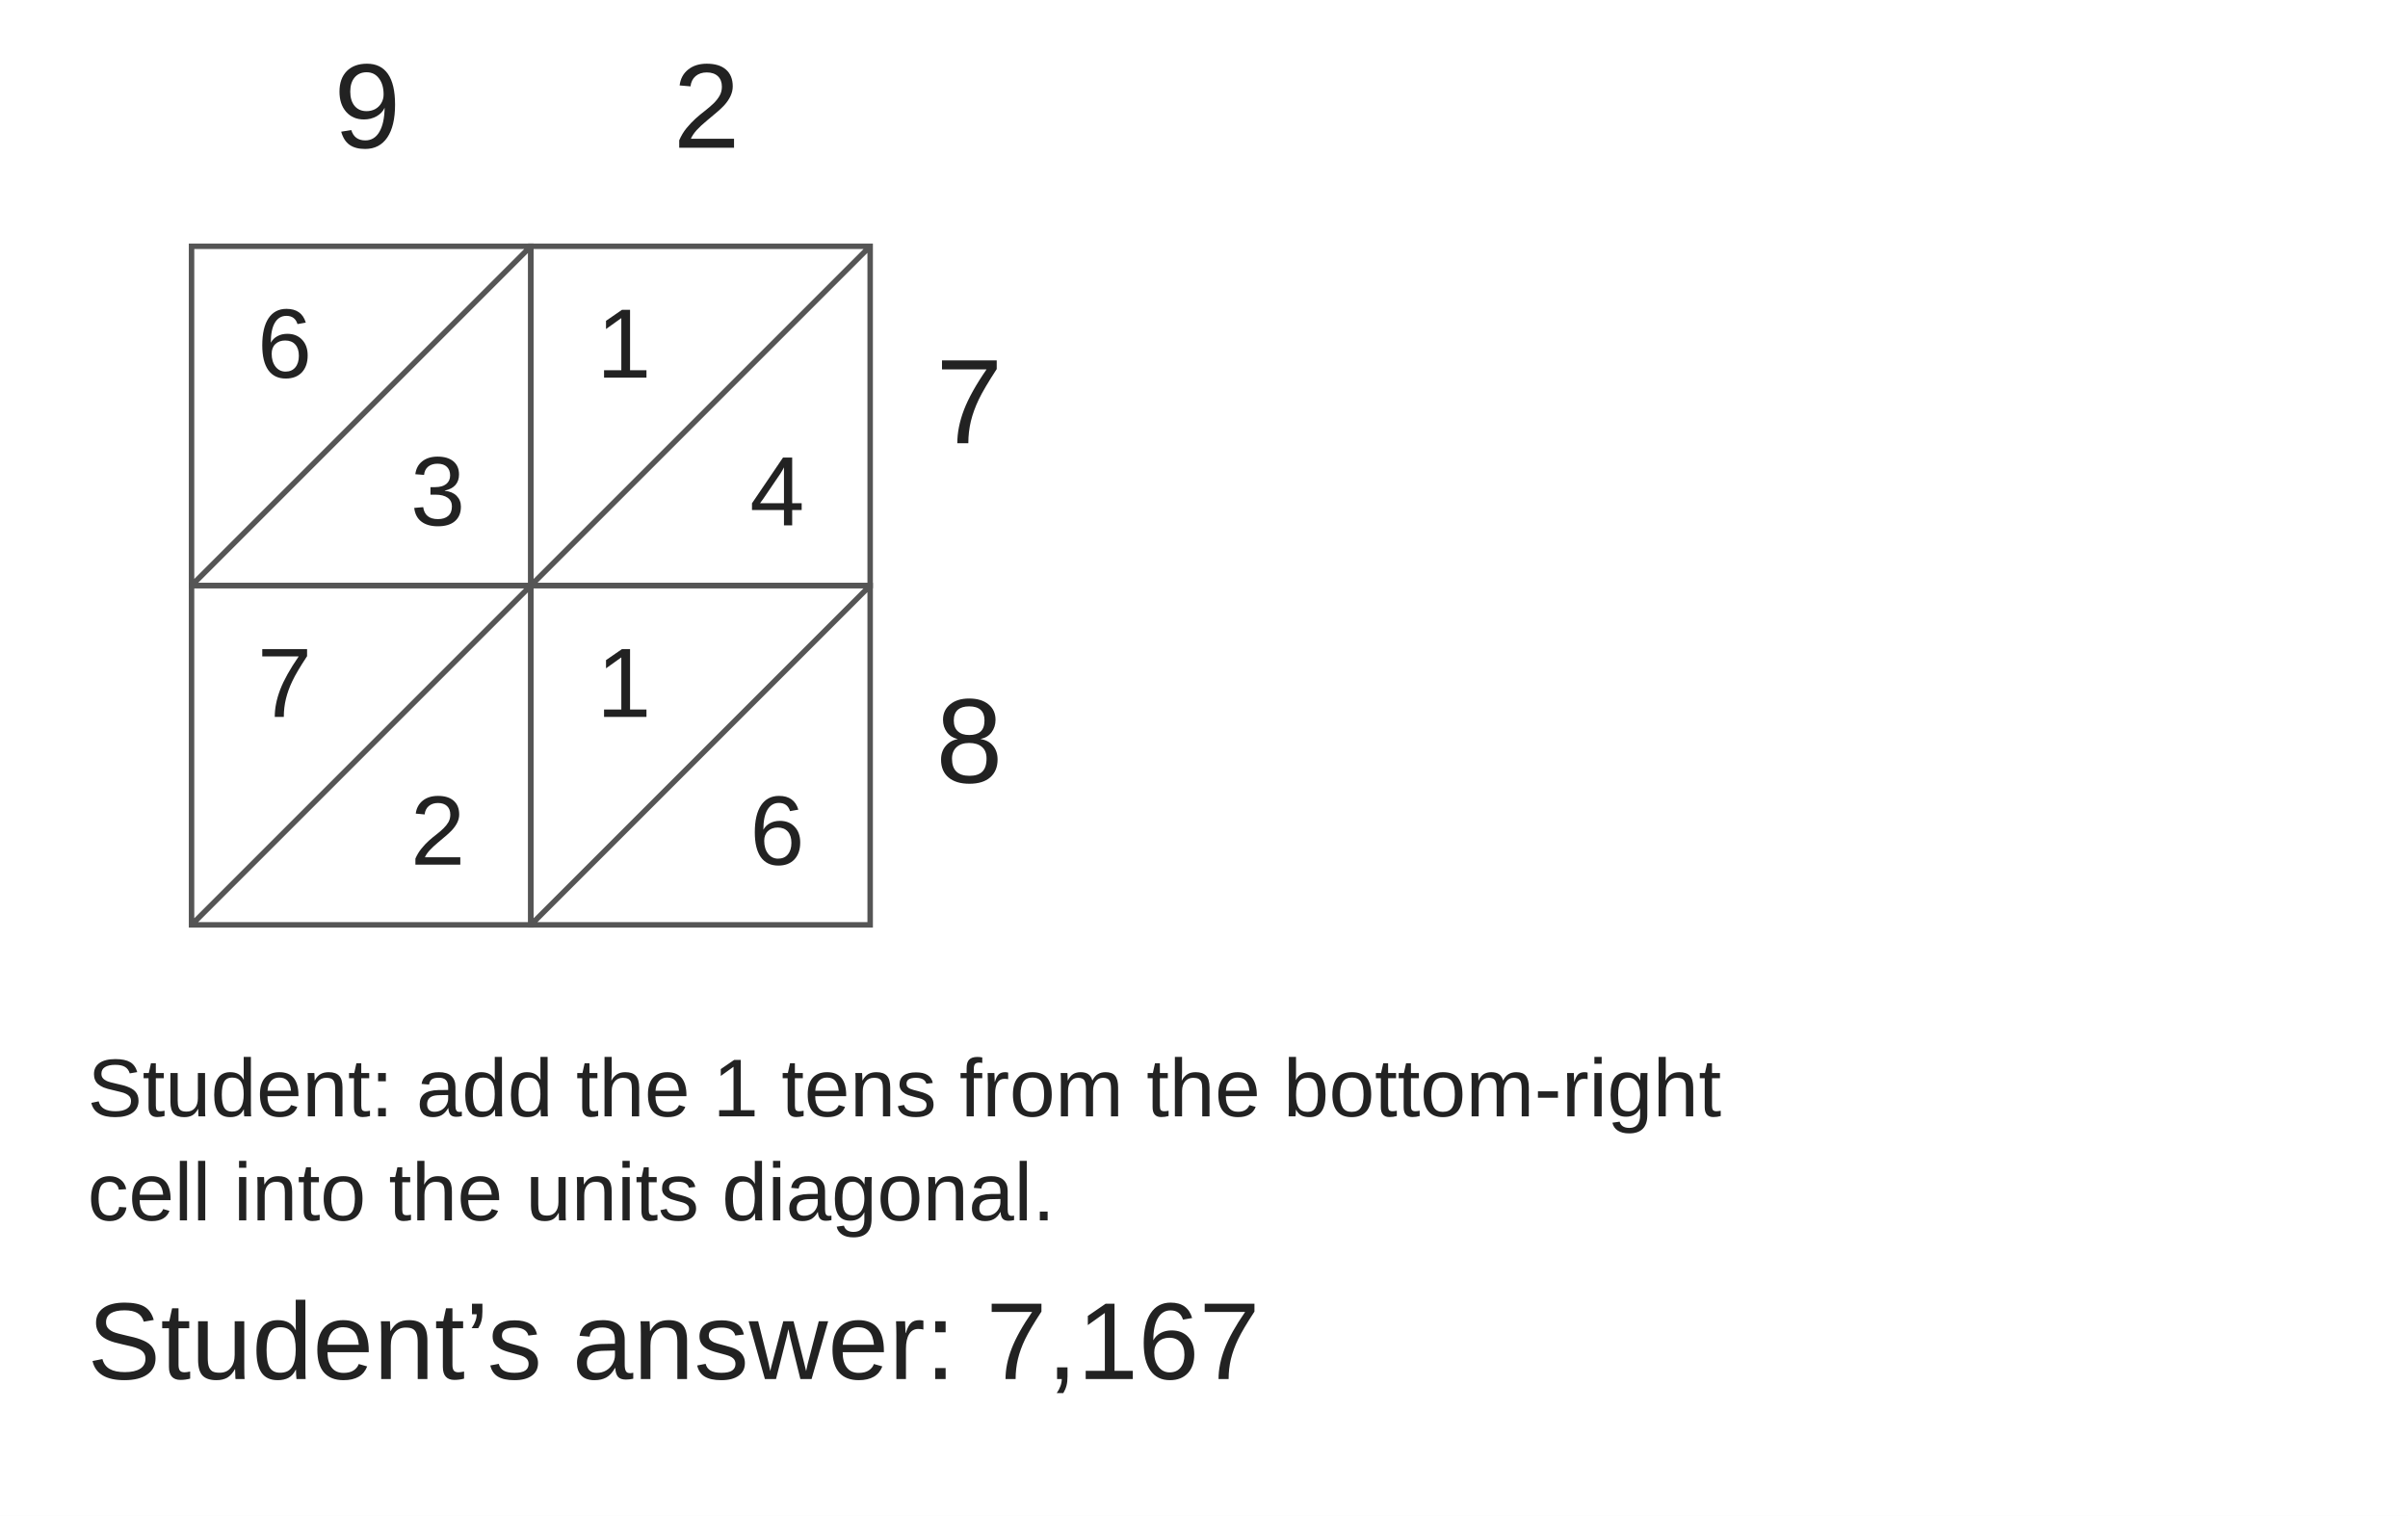
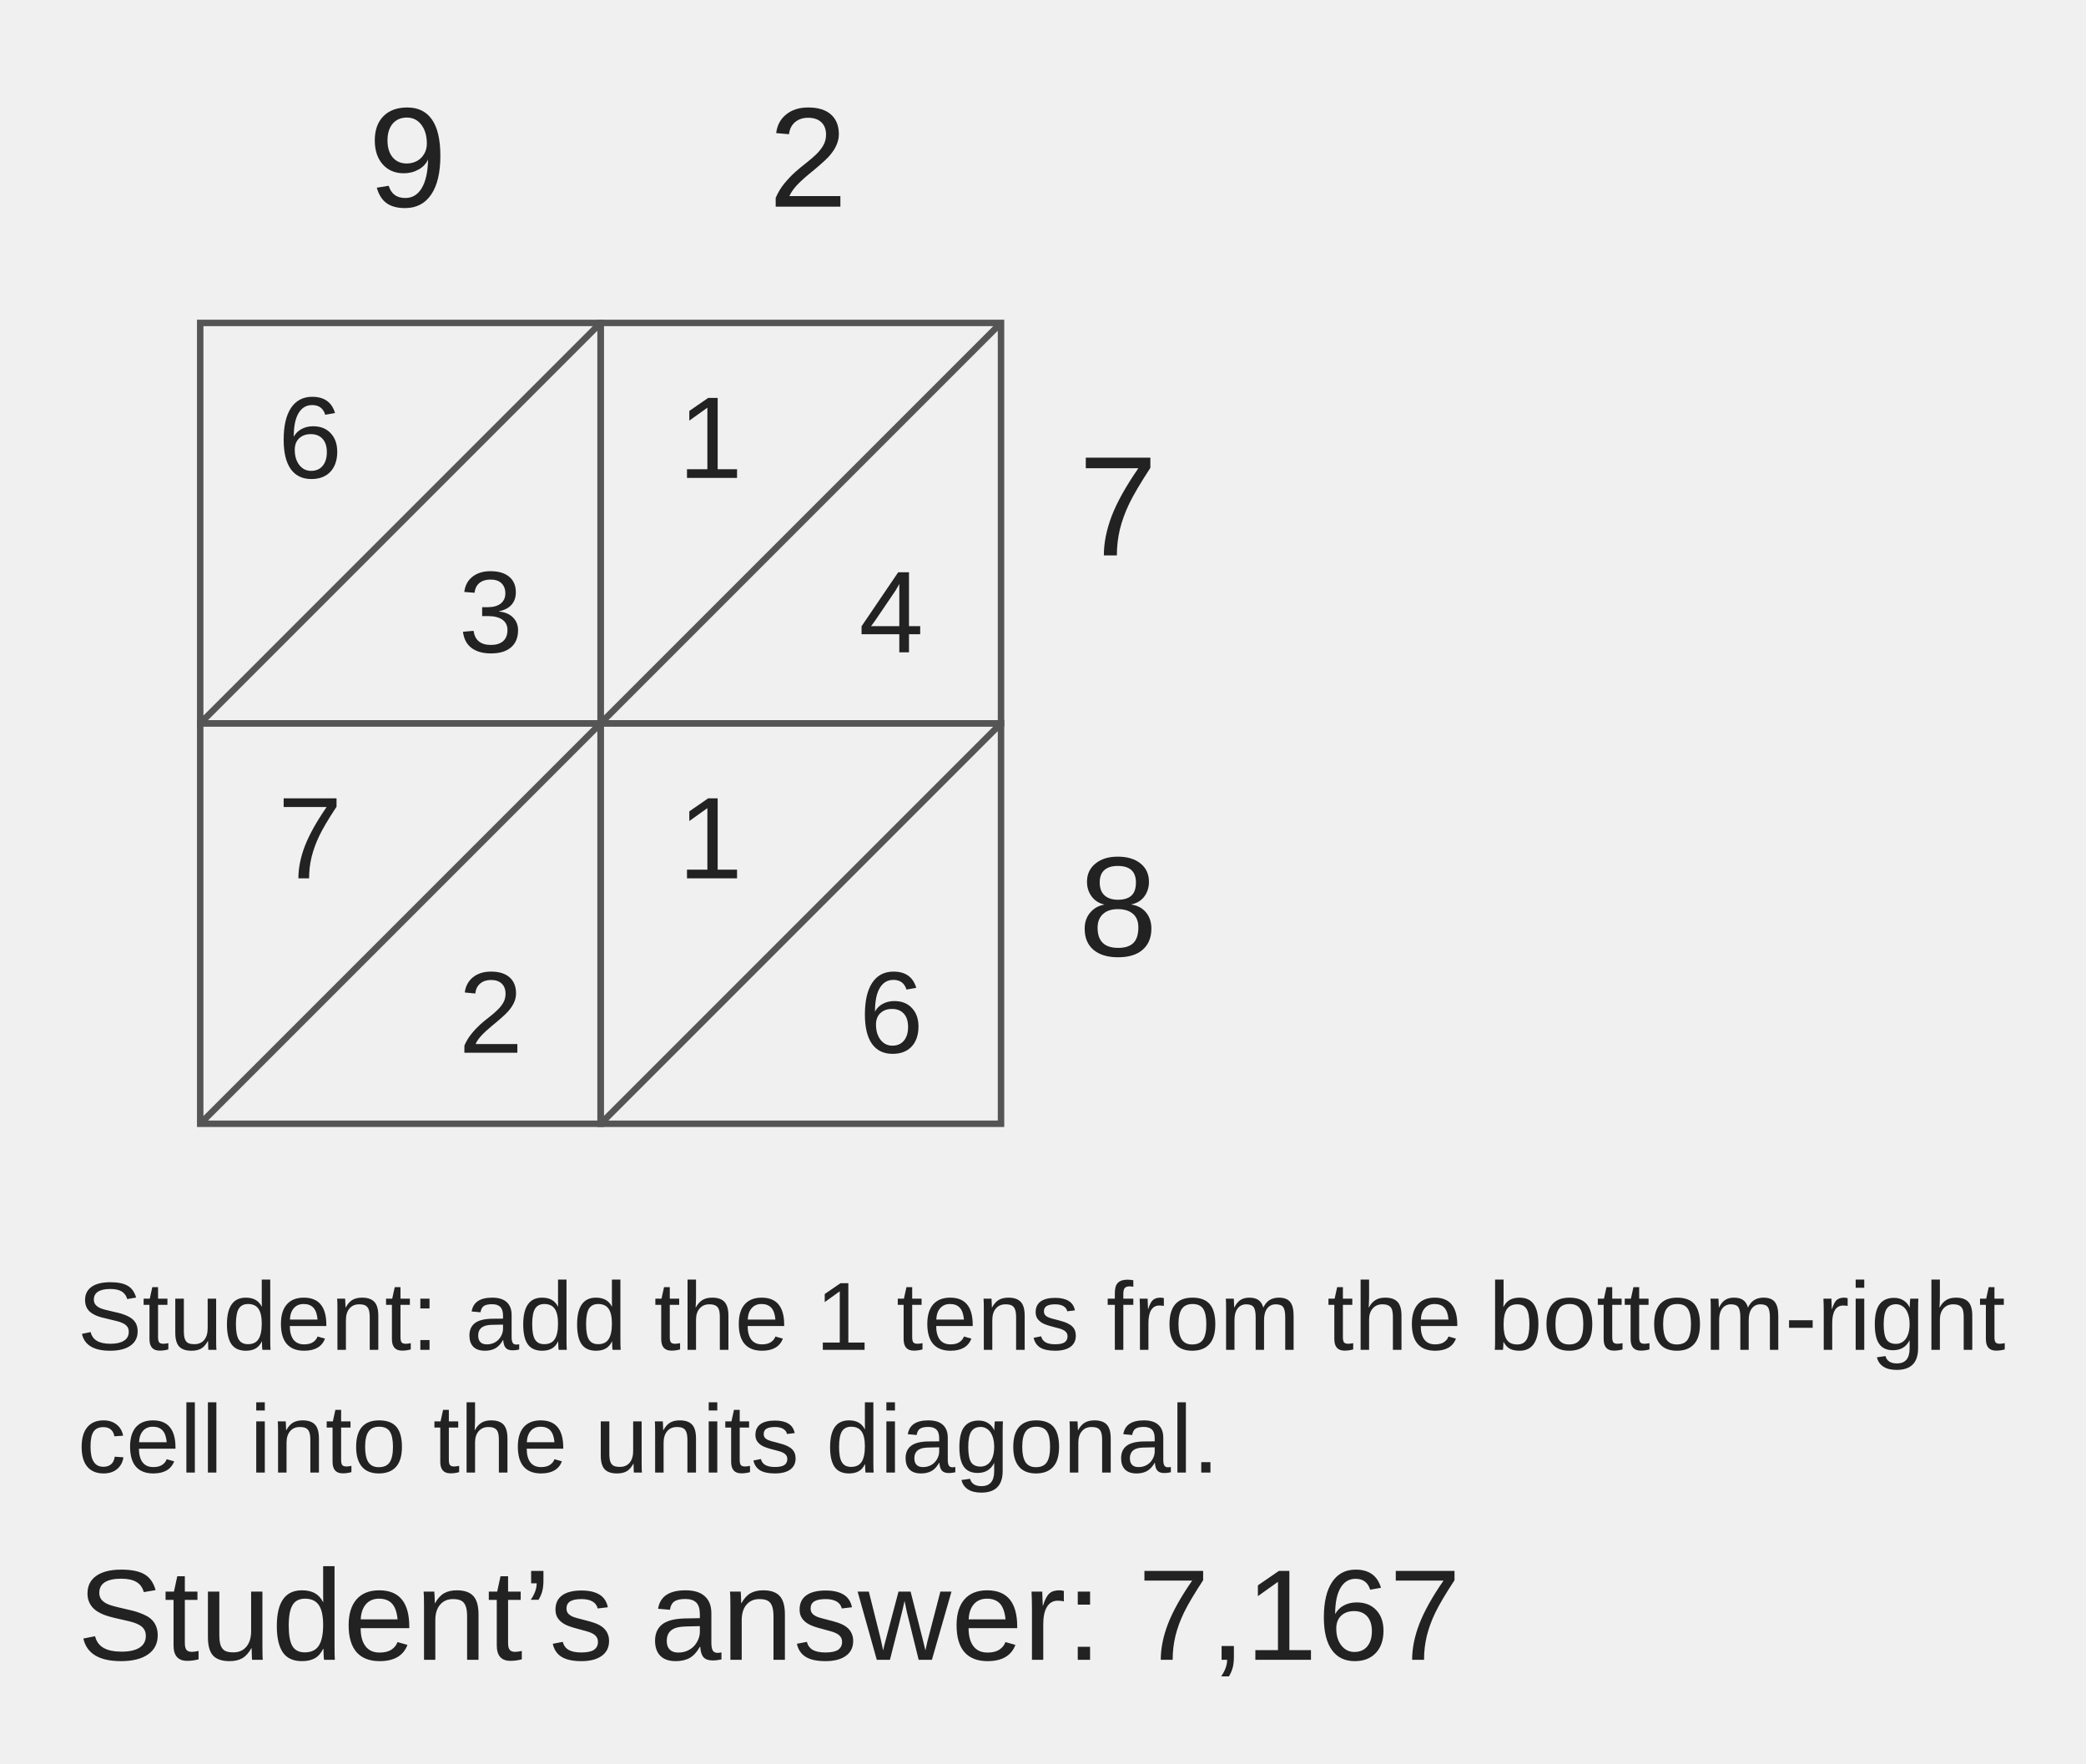
- <svg xmlns="http://www.w3.org/2000/svg" viewBox="0 0 440 277" role="img">
-   <rect width="440" height="277" fill="#fff" />
+ <svg xmlns="http://www.w3.org/2000/svg" role="img" viewBox="4 -5 323 273" width="242.25" height="204.75">
  <g font-family="Arial,sans-serif" fill="#222">
    <text x="61" y="27" font-size="22">
      <tspan x="61" dy="0">9</tspan>
    </text>
    <text x="123" y="27" font-size="22">
      <tspan x="123" dy="0">2</tspan>
    </text>
    <text x="171" y="81" font-size="22">
      <tspan x="171" dy="0">7</tspan>
    </text>
    <text x="171" y="143" font-size="22">
      <tspan x="171" dy="0">8</tspan>
    </text>
    <path d="M35 45h62v62h-62z M35 107l62 -62" fill="none" stroke="#555" />
    <text x="47" y="69" font-size="18">
      <tspan x="47" dy="0">6</tspan>
    </text>
    <text x="75" y="96" font-size="18">
      <tspan x="75" dy="0">3</tspan>
    </text>
    <path d="M97 45h62v62h-62z M97 107l62 -62" fill="none" stroke="#555" />
    <text x="109" y="69" font-size="18">
      <tspan x="109" dy="0">1</tspan>
    </text>
    <text x="137" y="96" font-size="18">
      <tspan x="137" dy="0">4</tspan>
    </text>
    <path d="M35 107h62v62h-62z M35 169l62 -62" fill="none" stroke="#555" />
    <text x="47" y="131" font-size="18">
      <tspan x="47" dy="0">7</tspan>
    </text>
    <text x="75" y="158" font-size="18">
      <tspan x="75" dy="0">2</tspan>
    </text>
    <path d="M97 107h62v62h-62z M97 169l62 -62" fill="none" stroke="#555" />
    <text x="109" y="131" font-size="18">
      <tspan x="109" dy="0">1</tspan>
    </text>
    <text x="137" y="158" font-size="18">
      <tspan x="137" dy="0">6</tspan>
    </text>
    <text x="16" y="204" font-size="15">
      <tspan x="16" dy="0">Student: add the 1 tens from the bottom-right</tspan>
      <tspan x="16" dy="19">cell into the units diagonal.</tspan>
    </text>
    <text x="16" y="252" font-size="20">
      <tspan x="16" dy="0">Student’s answer: 7,167</tspan>
    </text>
  </g>
</svg>
